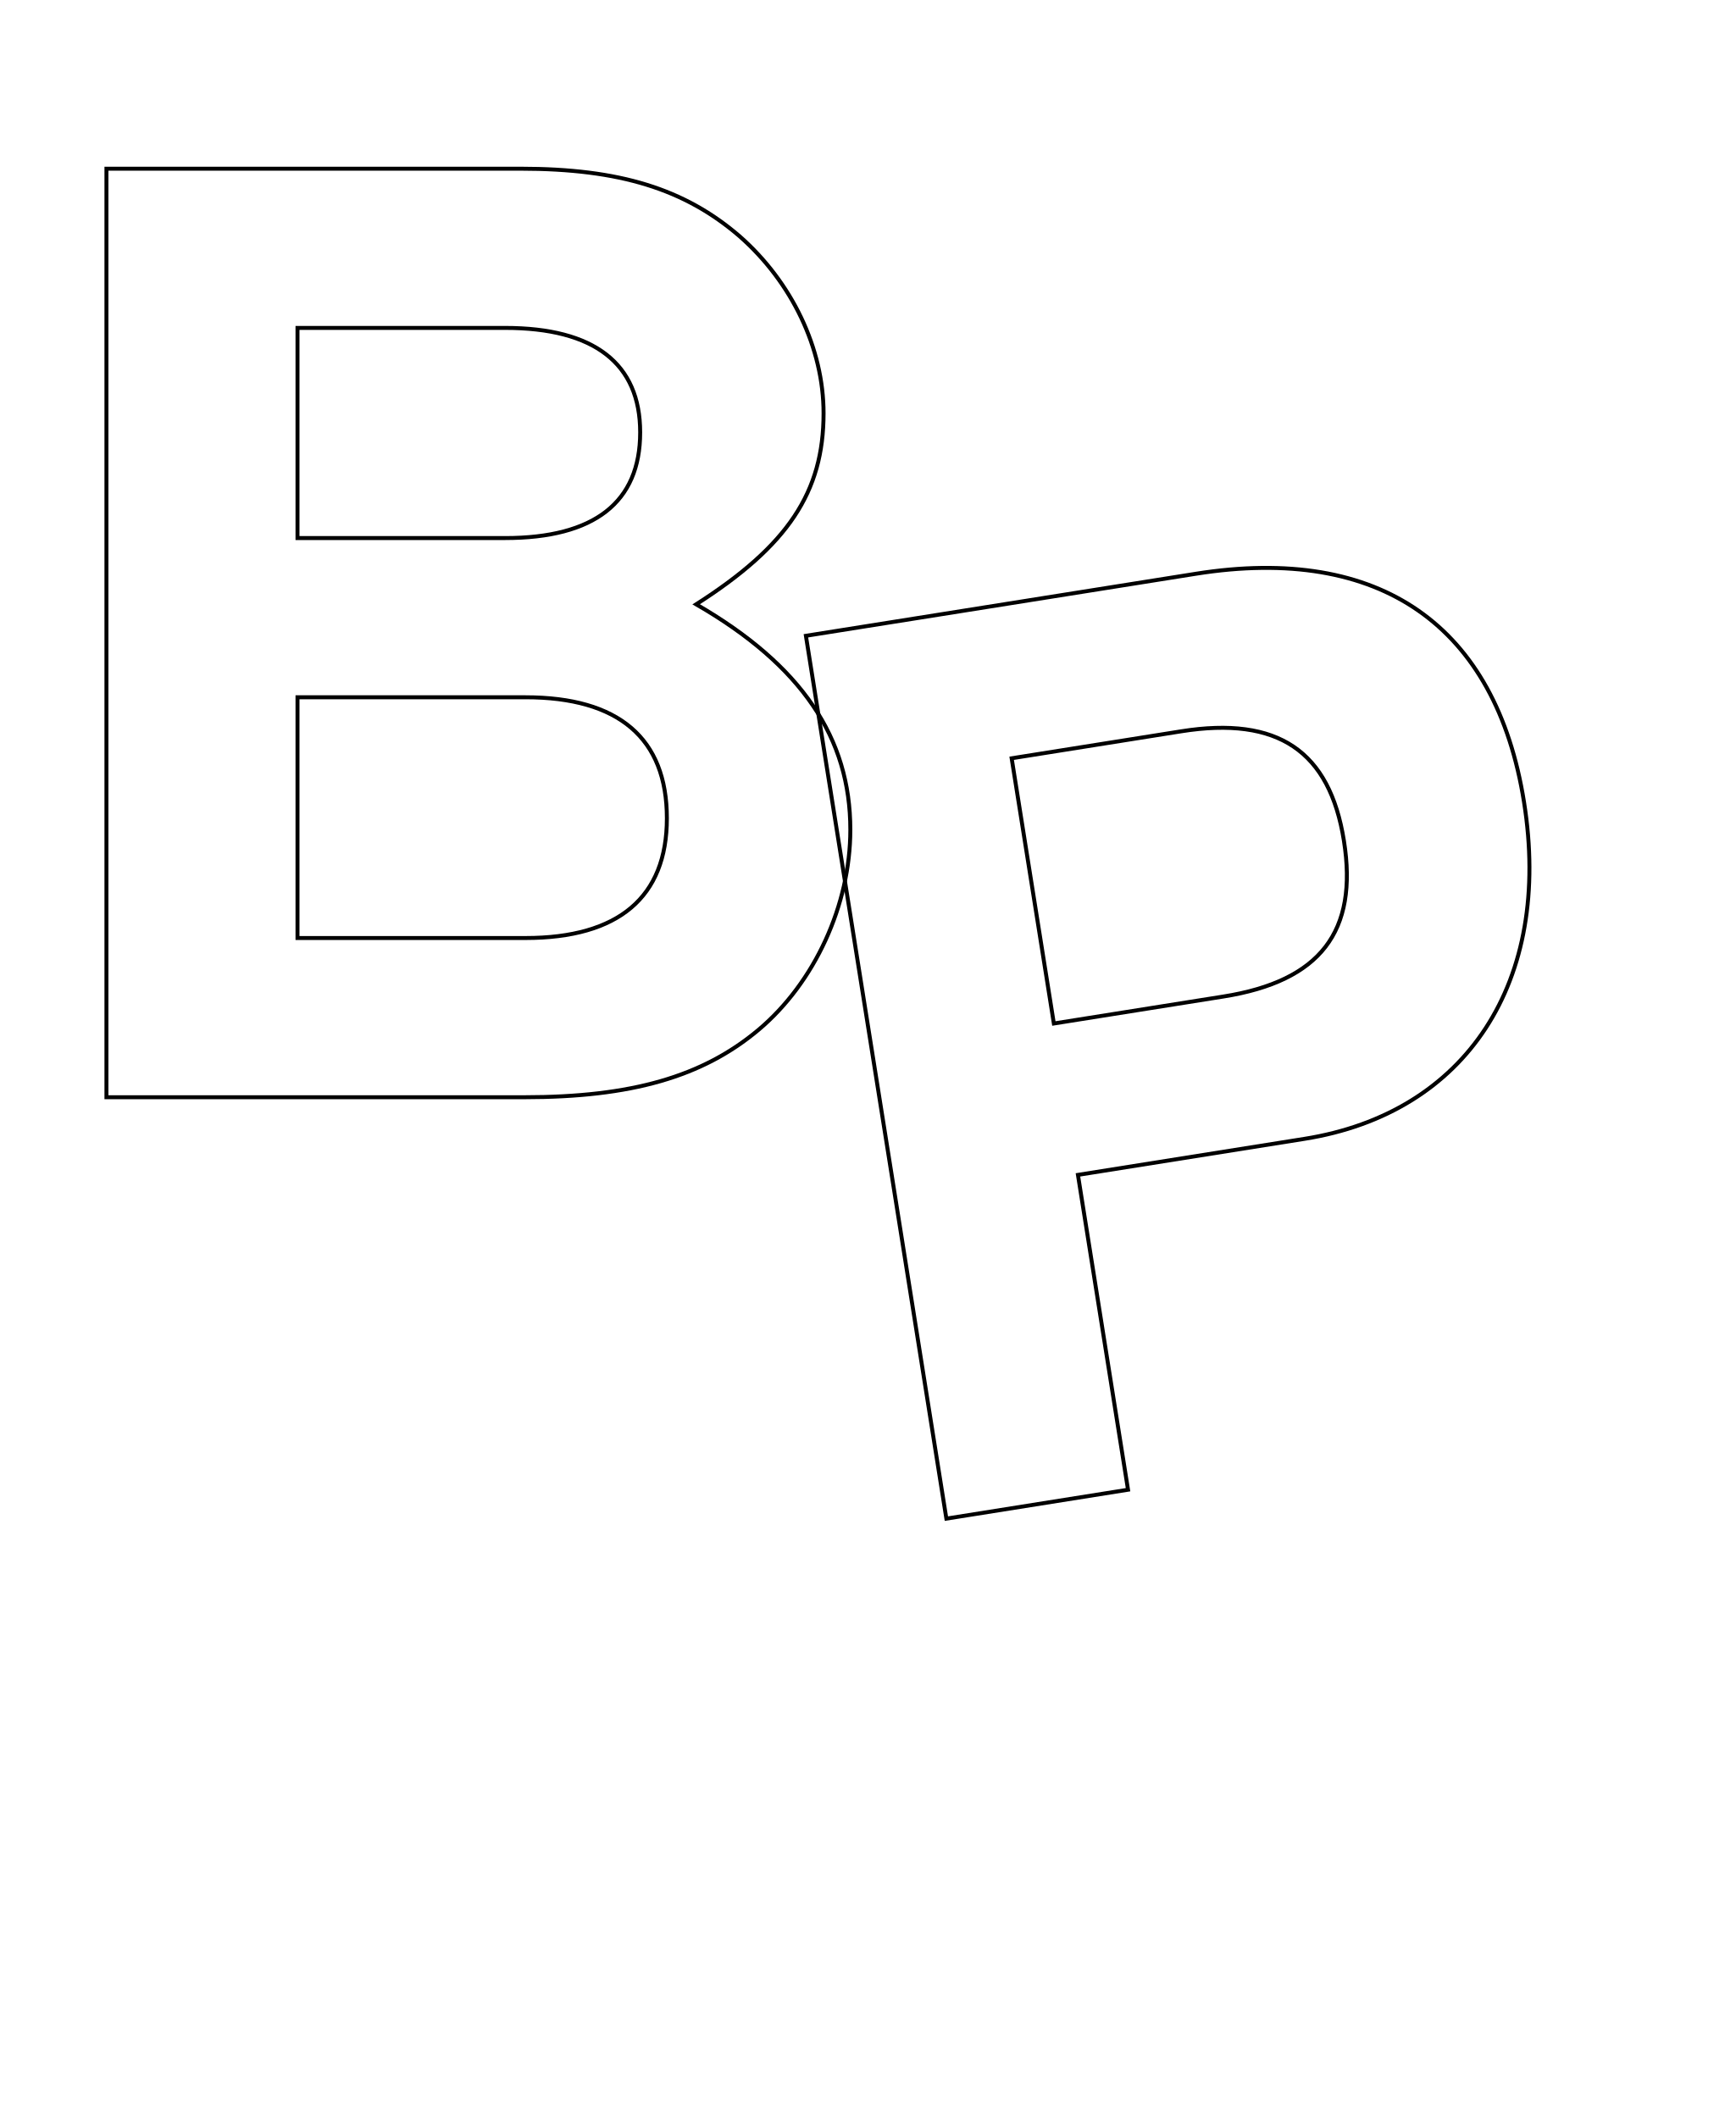
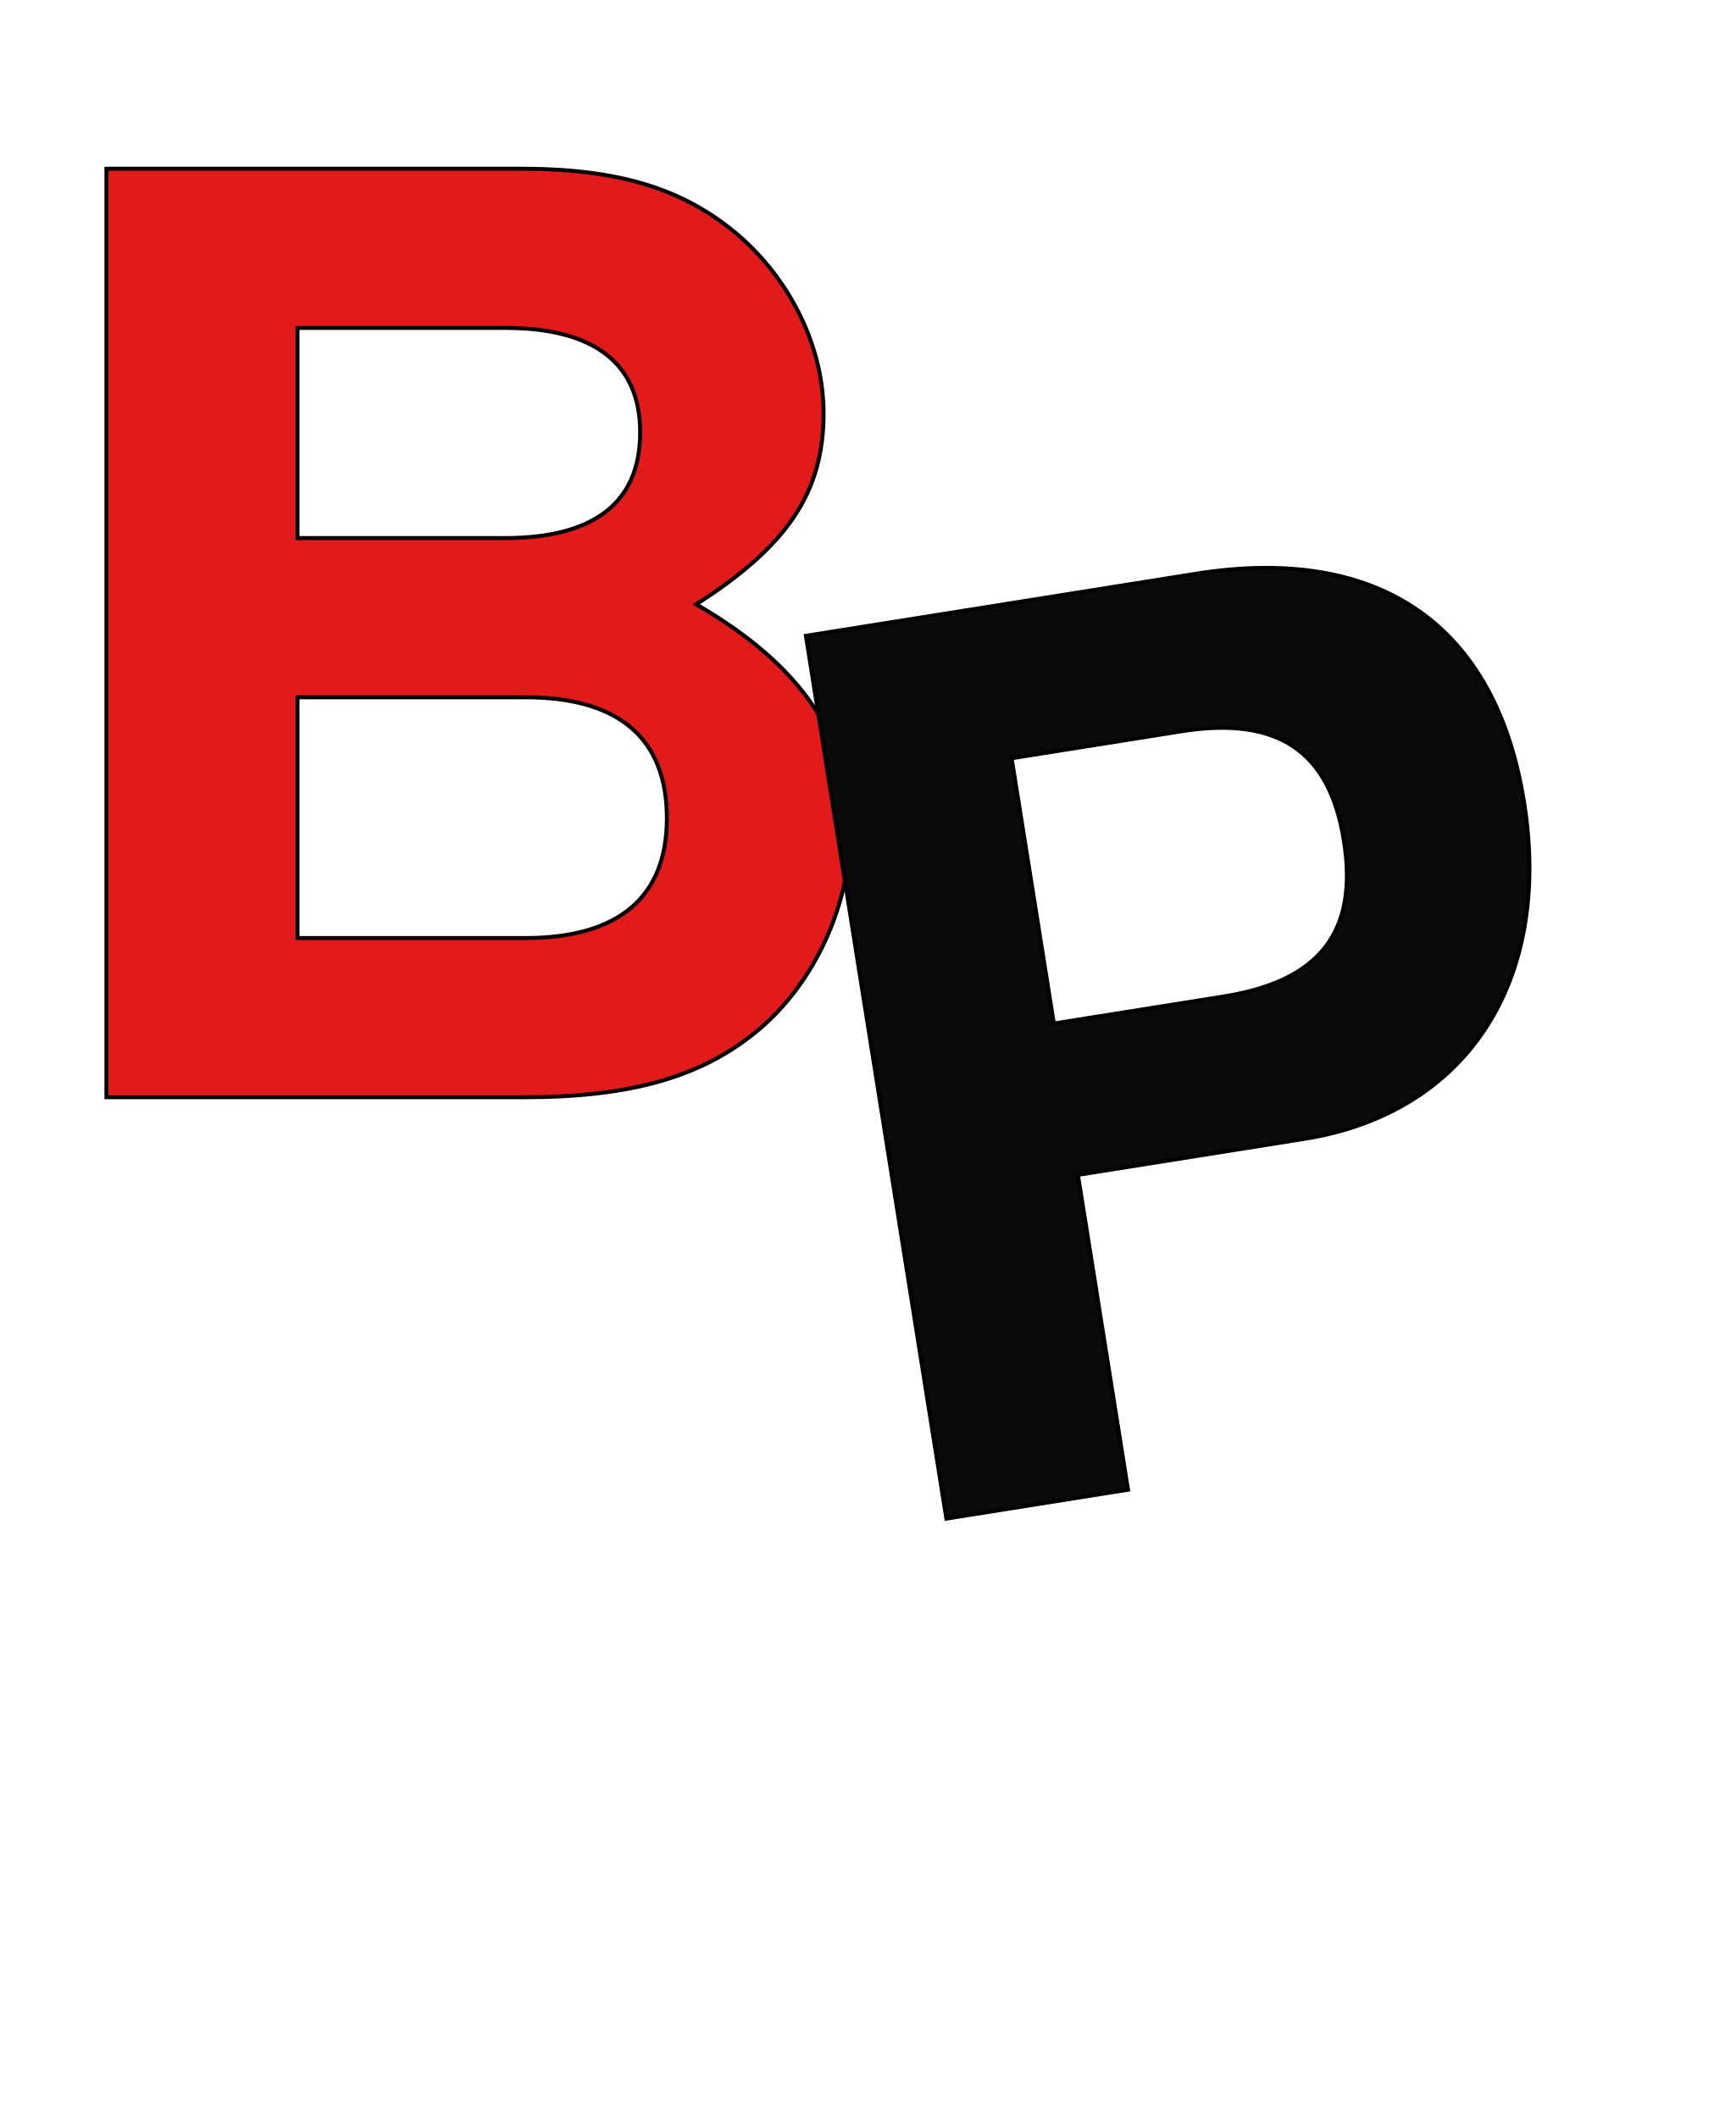
- <svg xmlns="http://www.w3.org/2000/svg" id="Layer_1" data-name="Layer 1" viewBox="0 0 438.77 535.43">
+ <svg xmlns="http://www.w3.org/2000/svg" id="Layer_2" data-name="Layer 2" viewBox="0 0 438.77 535.43">
  <defs>
-     <style>.cls-1{font-size:322px;}.cls-1,.cls-2{fill:none;stroke:#000;font-family:Helvetica-Bold, Helvetica;font-weight:700;}.cls-2{font-size:310px;letter-spacing:-0.02em;}</style>
+     <style>.cls-1{font-size:322px;fill:#e21a1a;}.cls-1,.cls-2{stroke:#000;font-family:Helvetica-Bold, Helvetica;font-weight:700;}.cls-2{font-size:310px;fill:#0a0a0a;letter-spacing:-0.02em;}</style>
  </defs>
-   <text class="cls-1" transform="translate(0.5 277.38)">B</text>
-   <text class="cls-2" transform="translate(215.96 387.61) rotate(-9.04)">P</text>
+   <g id="Layer_1" data-name="Layer 1">
+     <text class="cls-1" transform="translate(0.5 277.38)">B</text>
+     <text class="cls-2" transform="translate(215.96 387.61) rotate(-9.04)">P</text>
+   </g>
</svg>
